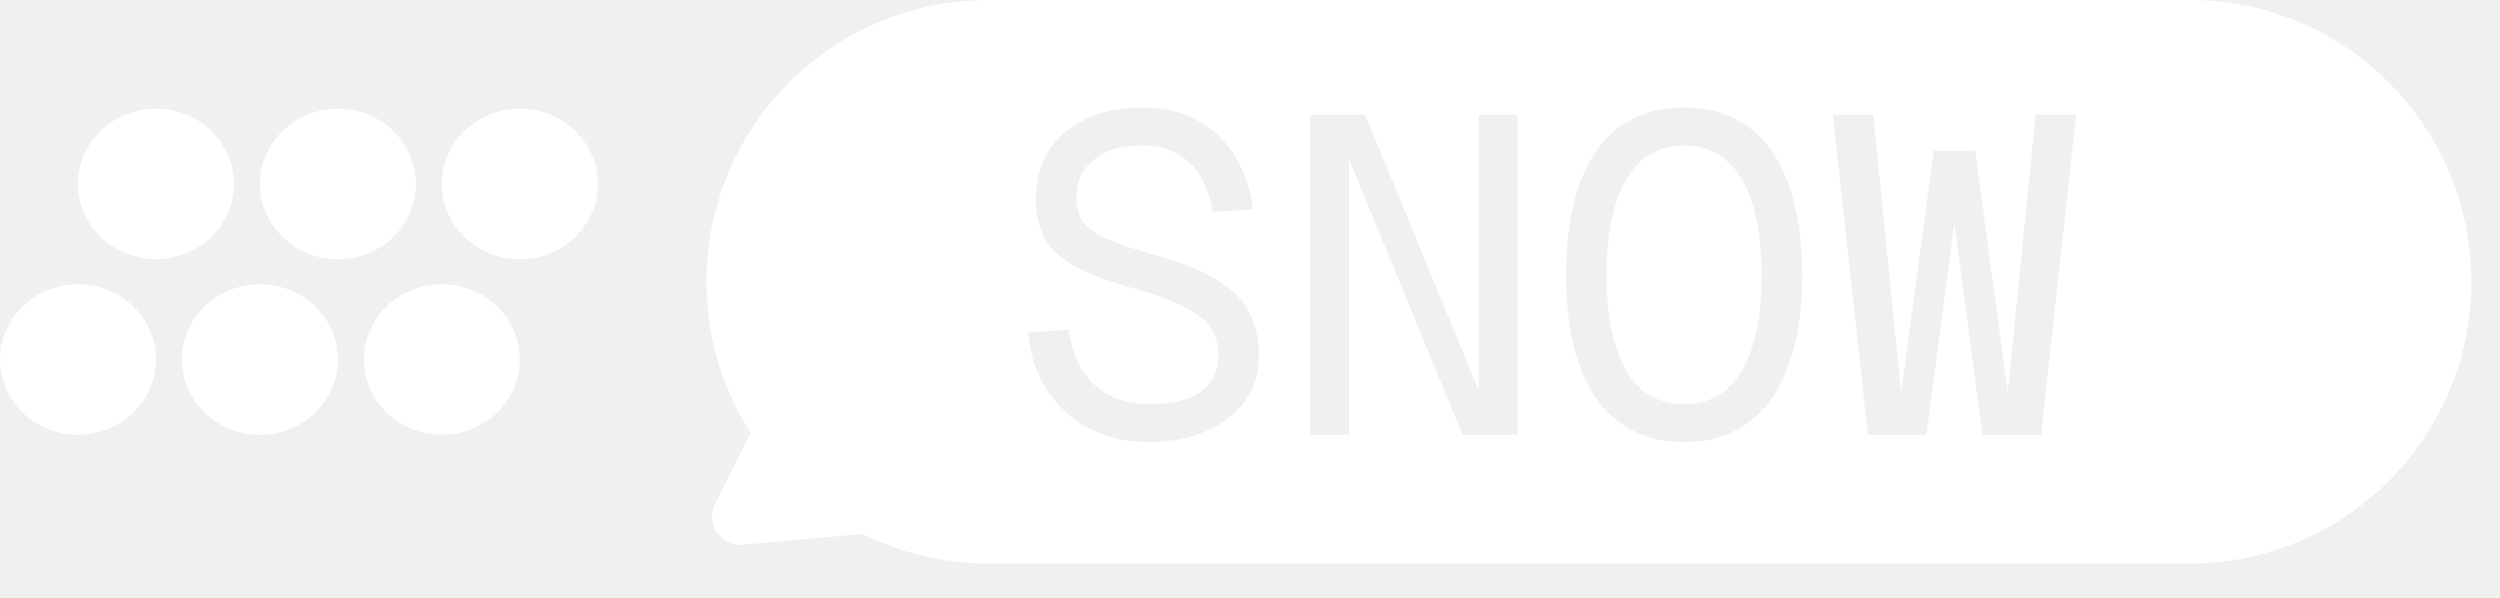
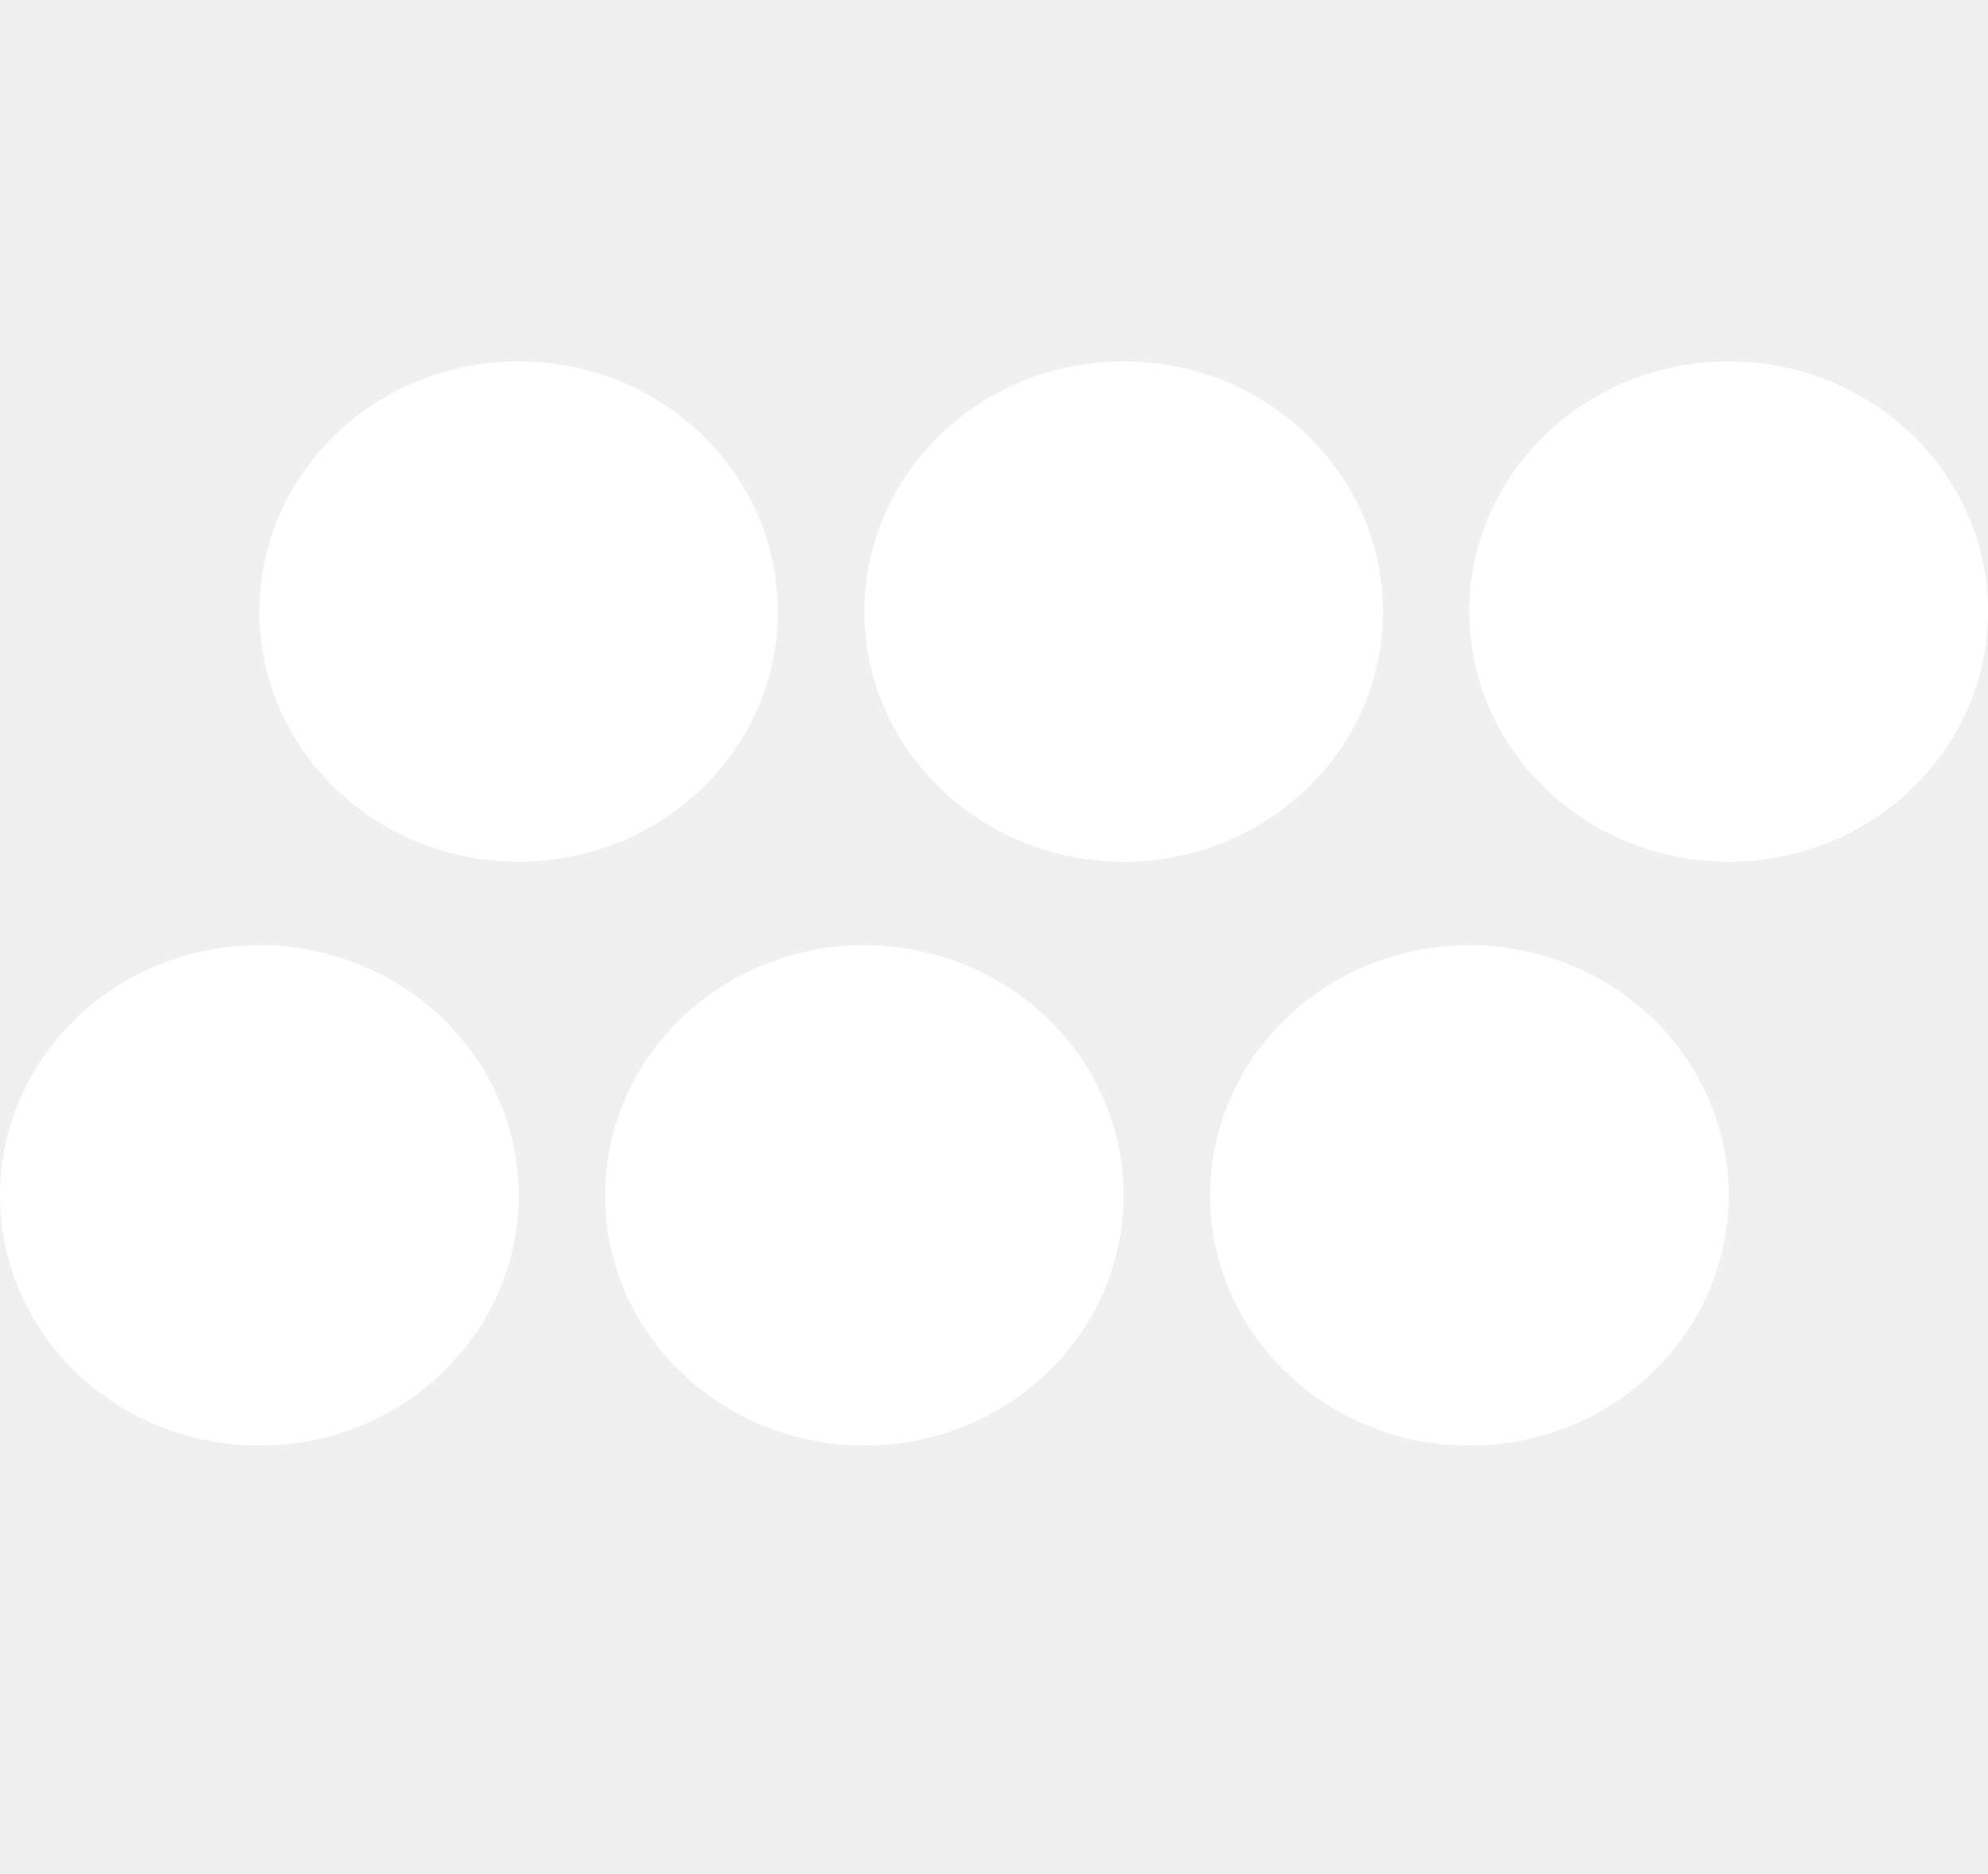
- <svg xmlns="http://www.w3.org/2000/svg" width="46" height="11" viewBox="0 0 46 11" fill="none">
-   <path d="M40.288 0C43.151 4.53529e-05 45.471 2.321 45.472 5.184C45.472 8.047 43.151 10.368 40.288 10.368H18.184C17.353 10.368 16.568 10.172 15.872 9.824L13.668 10.024C13.264 10.061 12.976 9.64 13.157 9.276L13.81 7.968C13.298 7.164 13 6.208 13 5.184C13 2.321 15.321 0 18.184 0H40.288ZM21.017 1.979C20.613 1.979 20.265 2.051 19.972 2.194C19.679 2.333 19.451 2.529 19.291 2.783C19.136 3.032 19.06 3.322 19.06 3.653C19.06 3.946 19.114 4.193 19.225 4.392C19.341 4.591 19.524 4.759 19.773 4.897C20.027 5.036 20.358 5.163 20.768 5.279C21.227 5.406 21.572 5.531 21.805 5.652C22.043 5.774 22.203 5.907 22.286 6.051C22.375 6.189 22.418 6.352 22.418 6.54C22.418 6.728 22.369 6.891 22.27 7.029C22.175 7.162 22.034 7.265 21.846 7.337C21.658 7.403 21.426 7.436 21.149 7.436C20.873 7.436 20.63 7.383 20.42 7.278C20.215 7.173 20.046 7.018 19.913 6.813C19.786 6.609 19.704 6.36 19.665 6.067L18.918 6.117C18.951 6.515 19.064 6.867 19.258 7.171C19.451 7.469 19.709 7.705 20.029 7.876C20.35 8.047 20.718 8.133 21.133 8.133C21.536 8.133 21.89 8.066 22.194 7.934C22.498 7.801 22.737 7.616 22.908 7.378C23.079 7.14 23.165 6.866 23.165 6.557C23.165 6.23 23.101 5.954 22.974 5.728C22.852 5.495 22.648 5.296 22.36 5.13C22.078 4.964 21.697 4.815 21.216 4.683C20.846 4.578 20.558 4.48 20.354 4.392C20.149 4.298 20.005 4.193 19.922 4.077C19.845 3.955 19.806 3.803 19.806 3.62C19.806 3.338 19.913 3.112 20.129 2.94C20.345 2.763 20.635 2.675 21 2.675C21.265 2.675 21.489 2.728 21.672 2.833C21.854 2.938 21.998 3.085 22.104 3.272C22.208 3.455 22.277 3.665 22.311 3.902L23.057 3.853C23.012 3.493 22.905 3.173 22.733 2.891C22.568 2.609 22.341 2.388 22.054 2.228C21.766 2.062 21.42 1.979 21.017 1.979ZM30.988 1.979C30.524 1.979 30.128 2.097 29.802 2.335C29.481 2.573 29.236 2.921 29.064 3.38C28.899 3.839 28.816 4.4 28.815 5.063C28.815 5.716 28.899 6.272 29.064 6.73C29.236 7.189 29.481 7.539 29.802 7.776C30.128 8.014 30.524 8.133 30.988 8.133C31.453 8.133 31.845 8.014 32.166 7.776C32.492 7.539 32.738 7.189 32.904 6.73C33.076 6.272 33.161 5.716 33.161 5.063C33.161 4.4 33.076 3.839 32.904 3.38C32.738 2.921 32.492 2.573 32.166 2.335C31.845 2.097 31.453 1.979 30.988 1.979ZM24.107 2.111V8H24.82V2.924L26.911 8H27.923V2.111H27.209V7.188L25.119 2.111H24.107ZM33.723 2.111L34.369 8H35.447L35.961 4.108L36.476 8H37.555L38.201 2.111H37.455L36.942 7.23L36.344 2.774H35.58L34.98 7.23L34.469 2.111H33.723ZM30.988 2.675C31.292 2.675 31.55 2.766 31.76 2.948C31.975 3.131 32.138 3.402 32.249 3.762C32.36 4.116 32.415 4.549 32.415 5.063C32.415 5.578 32.36 6.012 32.249 6.366C32.138 6.72 31.975 6.988 31.76 7.171C31.55 7.348 31.292 7.436 30.988 7.436C30.684 7.436 30.425 7.348 30.209 7.171C29.999 6.988 29.838 6.72 29.727 6.366C29.617 6.012 29.561 5.578 29.561 5.063C29.561 4.549 29.617 4.116 29.727 3.762C29.838 3.402 29.999 3.131 30.209 2.948C30.424 2.766 30.684 2.675 30.988 2.675Z" fill="white" />
+ <svg xmlns="http://www.w3.org/2000/svg" width="11" height="10.368" viewBox="0 0 11 10.368" fill="none">
  <path d="M2.87 6.615C2.87 7.38 2.227 8 1.435 8C0.642 8 0 7.38 0 6.615C0 5.851 0.642 5.231 1.435 5.231C2.227 5.231 2.87 5.851 2.87 6.615Z" fill="white" />
  <path d="M6.217 6.615C6.217 7.38 5.575 8 4.783 8C3.99 8 3.348 7.38 3.348 6.615C3.348 5.851 3.99 5.231 4.783 5.231C5.575 5.231 6.217 5.851 6.217 6.615Z" fill="white" />
  <path d="M9.565 6.615C9.565 7.38 8.923 8 8.13 8C7.338 8 6.696 7.38 6.696 6.615C6.696 5.851 7.338 5.231 8.13 5.231C8.923 5.231 9.565 5.851 9.565 6.615Z" fill="white" />
  <path d="M4.304 3.385C4.304 4.149 3.662 4.769 2.87 4.769C2.077 4.769 1.435 4.149 1.435 3.385C1.435 2.62 2.077 2 2.87 2C3.662 2 4.304 2.62 4.304 3.385Z" fill="white" />
  <path d="M7.652 3.385C7.652 4.149 7.01 4.769 6.217 4.769C5.425 4.769 4.783 4.149 4.783 3.385C4.783 2.62 5.425 2 6.217 2C7.01 2 7.652 2.62 7.652 3.385Z" fill="white" />
  <path d="M11 3.385C11 4.149 10.358 4.769 9.565 4.769C8.773 4.769 8.13 4.149 8.13 3.385C8.13 2.62 8.773 2 9.565 2C10.358 2 11 2.62 11 3.385Z" fill="white" />
</svg>
